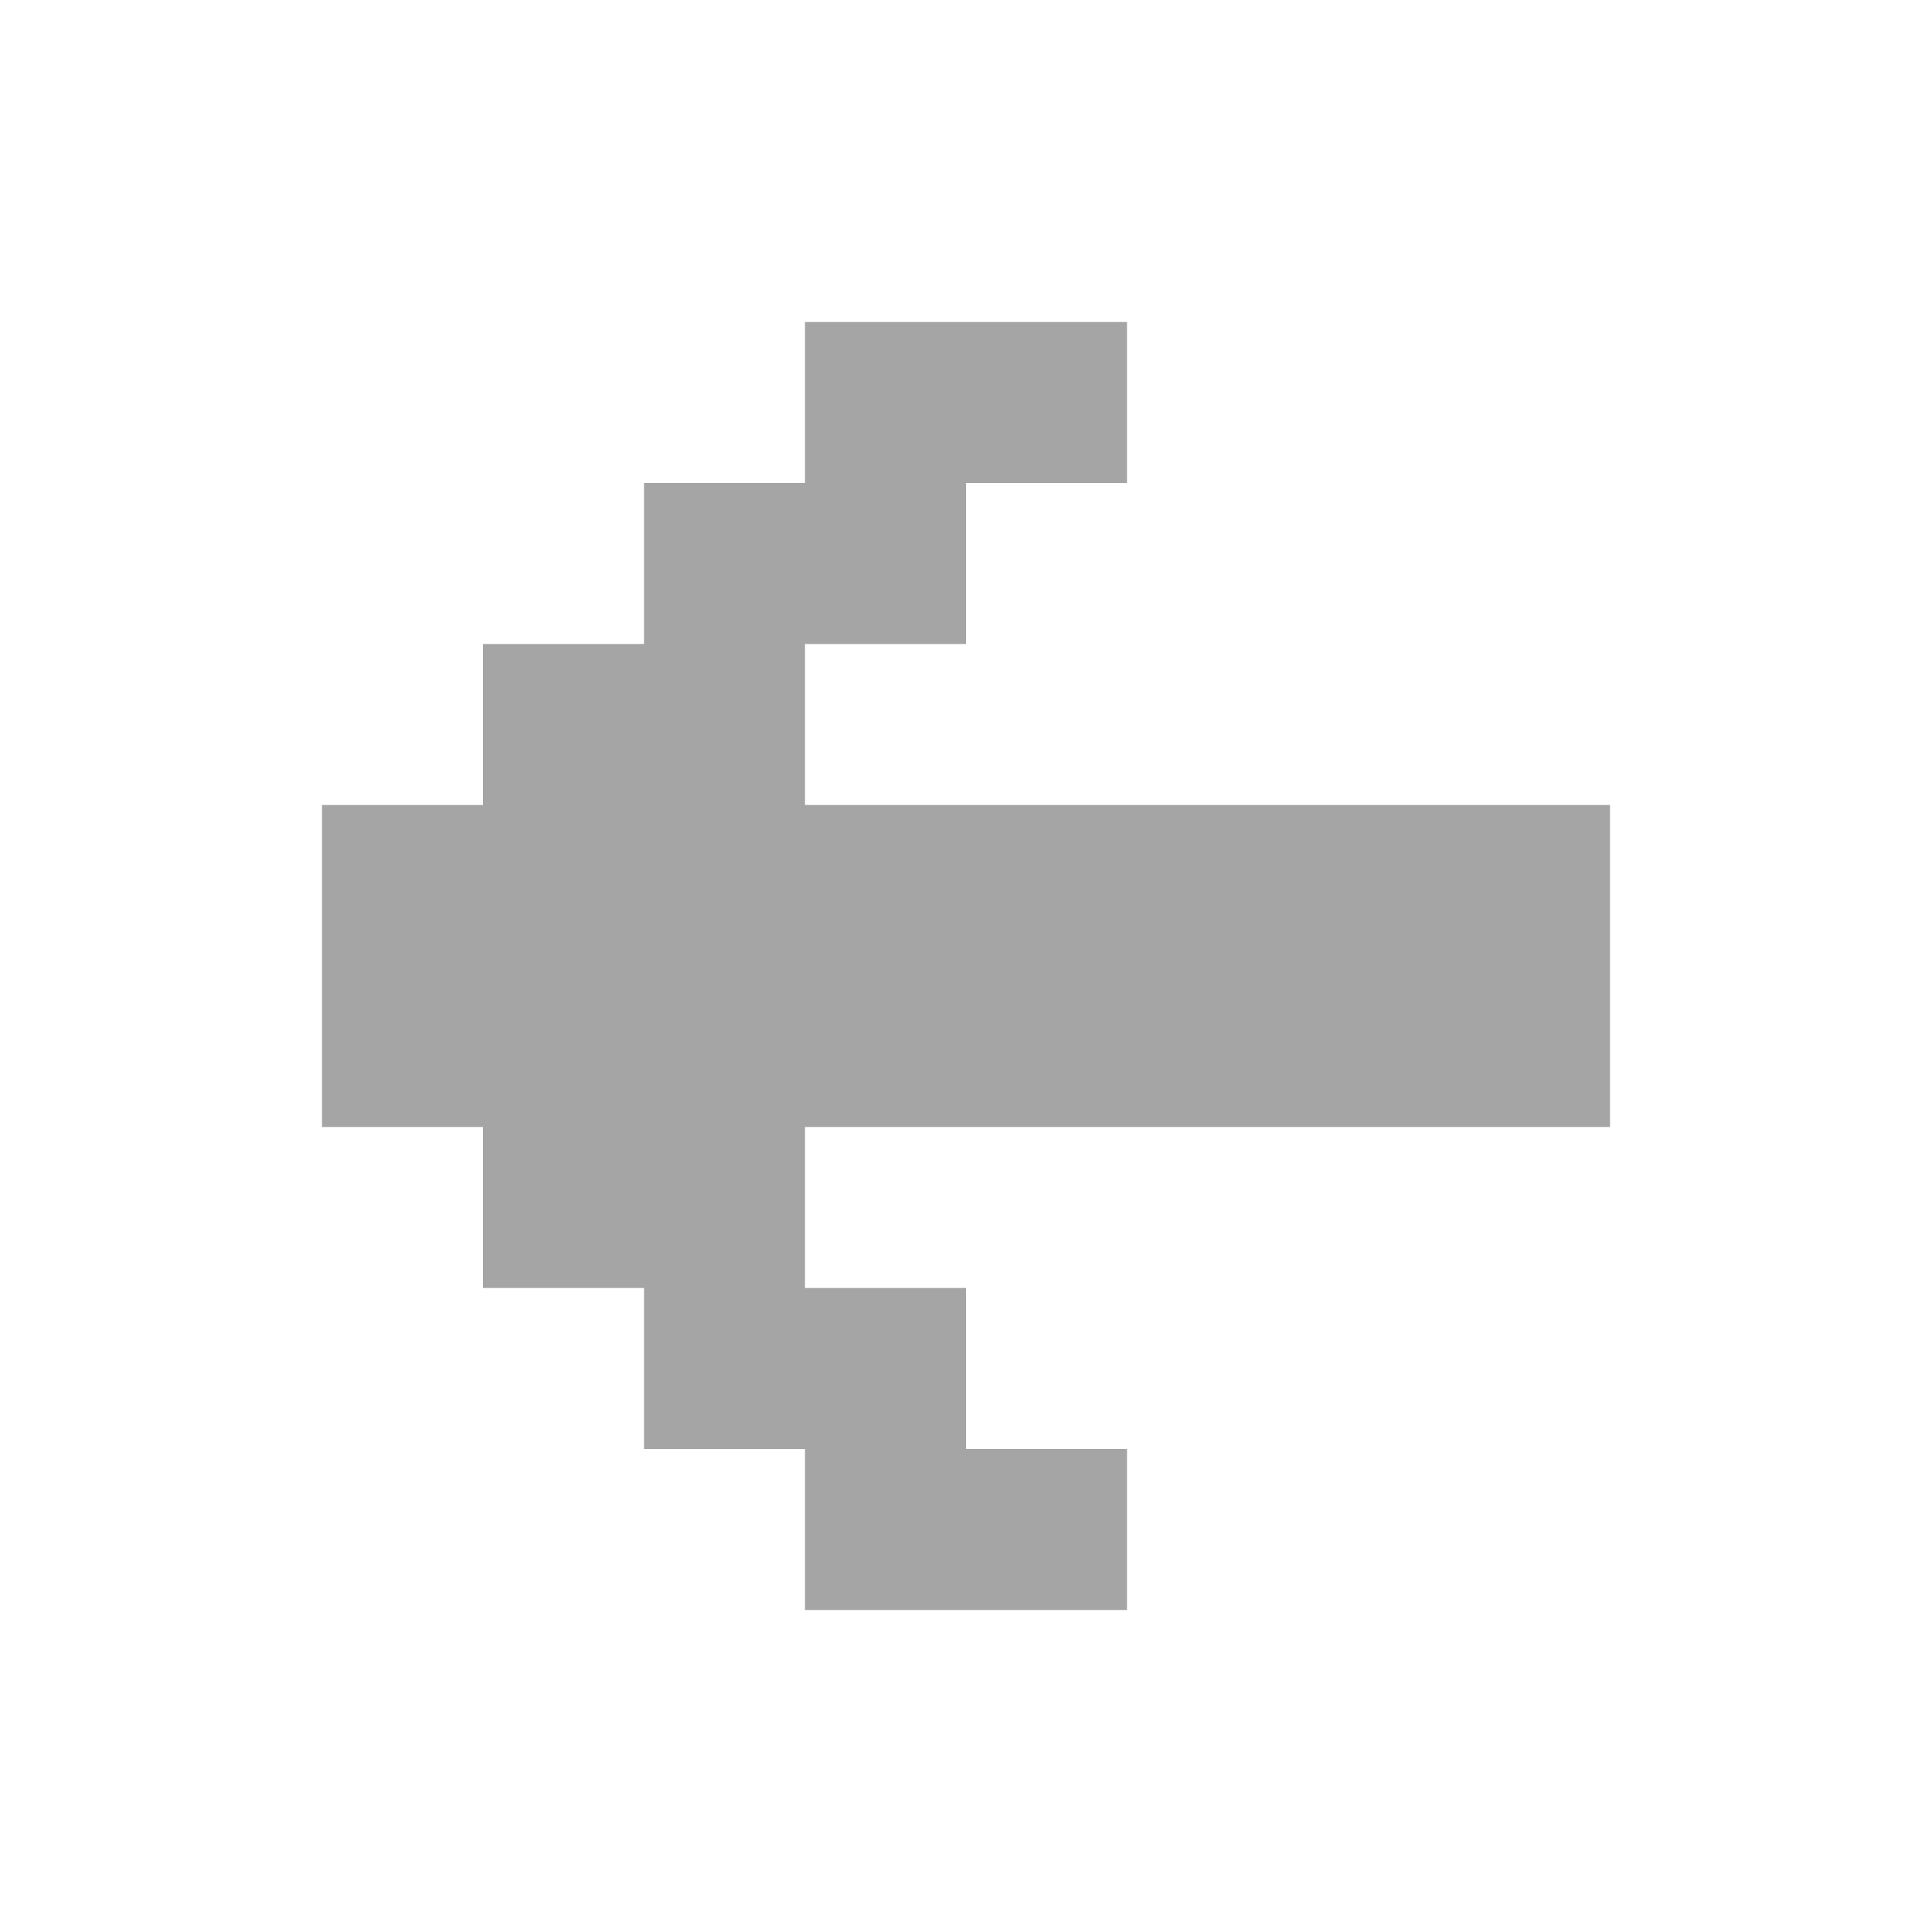
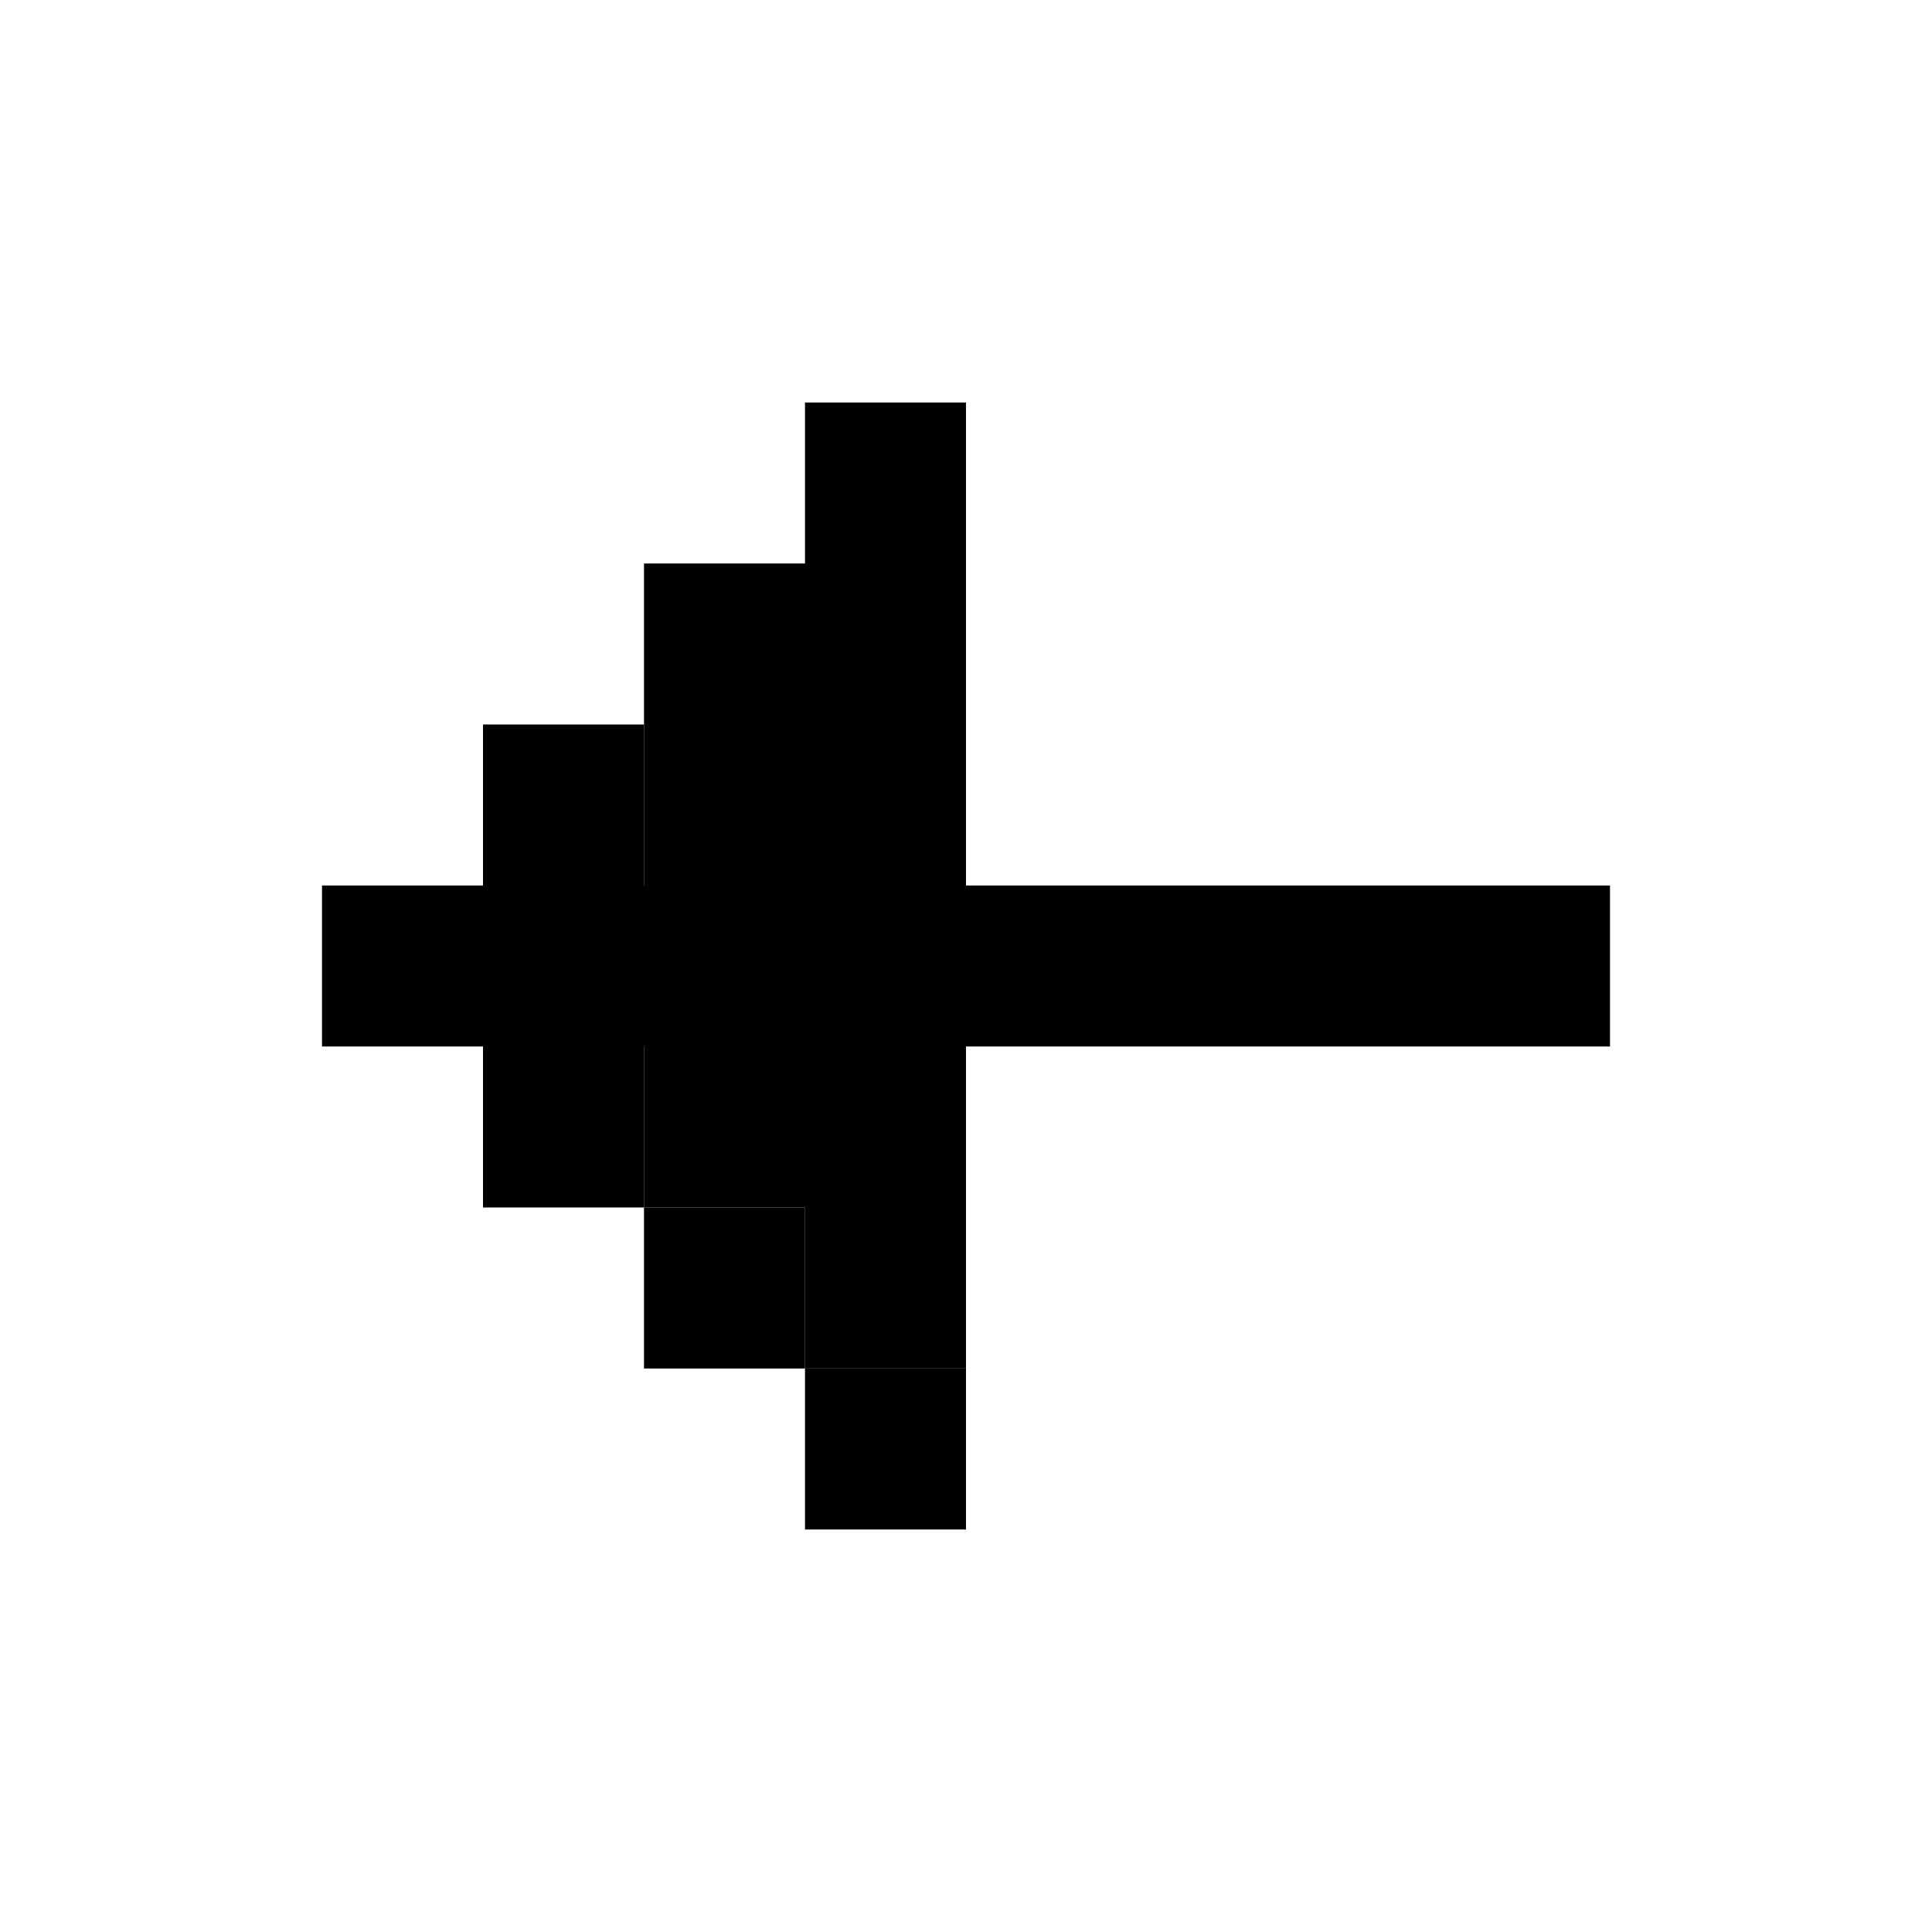
- <svg xmlns="http://www.w3.org/2000/svg" width="16" height="16" viewBox="0 0 12 12" fill="none">
-   <path d="M2 5H3V6H2ZM2 6H3V7H2ZM3 4H4V5H3ZM3 5H4V6H3ZM3 6H4V7H3ZM3 7H4V8H3ZM4 3H5V4H4ZM4 4H5V5H4ZM4 5H5V6H4ZM4 6H5V7H4ZM4 7H5V8H4ZM4 8H5V9H4ZM5 2H6V3H5ZM5 3H6V4H5ZM5 5H6V6H5ZM5 6H6V7H5ZM5 8H6V9H5ZM5 9H6V10H5ZM6 2H7V3H6ZM6 5H7V6H6ZM6 6H7V7H6ZM6 9H7V10H6ZM7 5H8V6H7ZM7 6H8V7H7ZM8 5H9V6H8ZM8 6H9V7H8ZM9 5H10V6H9ZM9 6H10V7H9Z" fill="#A5A5A5" />
+ <svg xmlns="http://www.w3.org/2000/svg" width="24" height="24" fill="currentColor" viewBox="0 0 24 24">
+   <path d="M20 11v2H4v-2zM8 13v2H6v-2zm2 2v2H8v-2zm2 2v2h-2v-2zm-4-6V9H6v2z" />
+   <path d="M10 15V7H8v8zm2 2V5h-2v12z" />
</svg>
